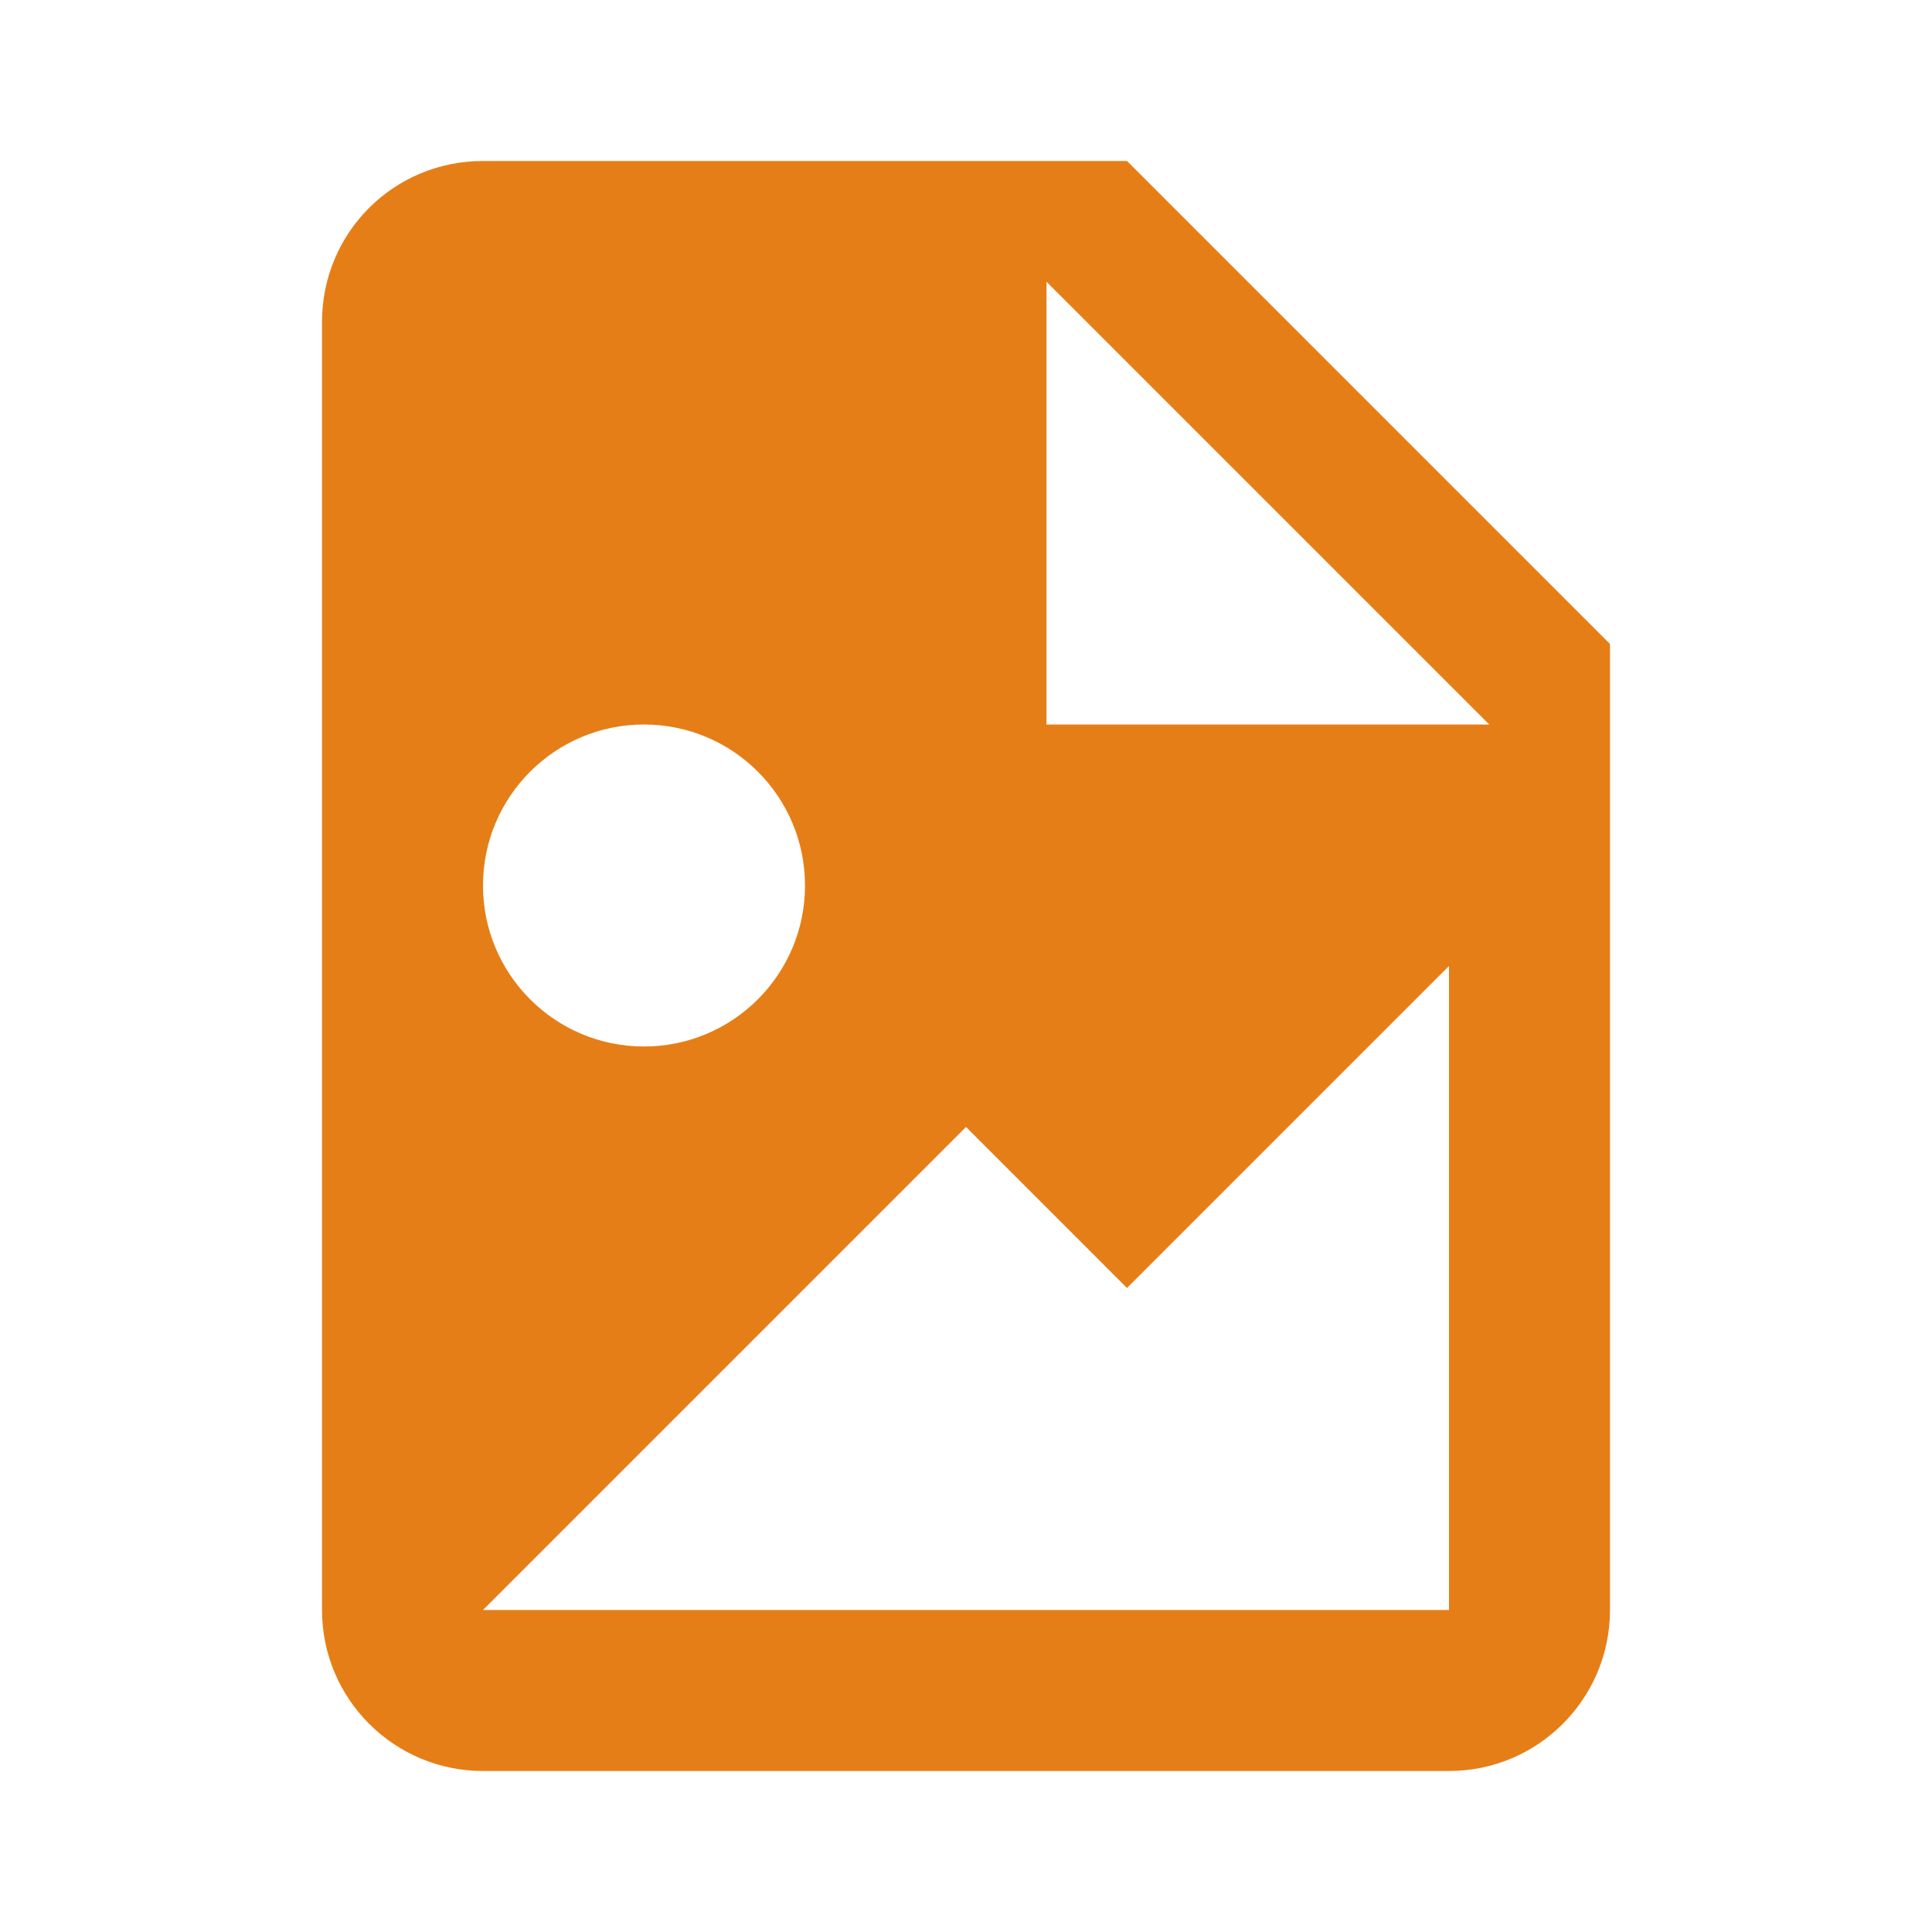
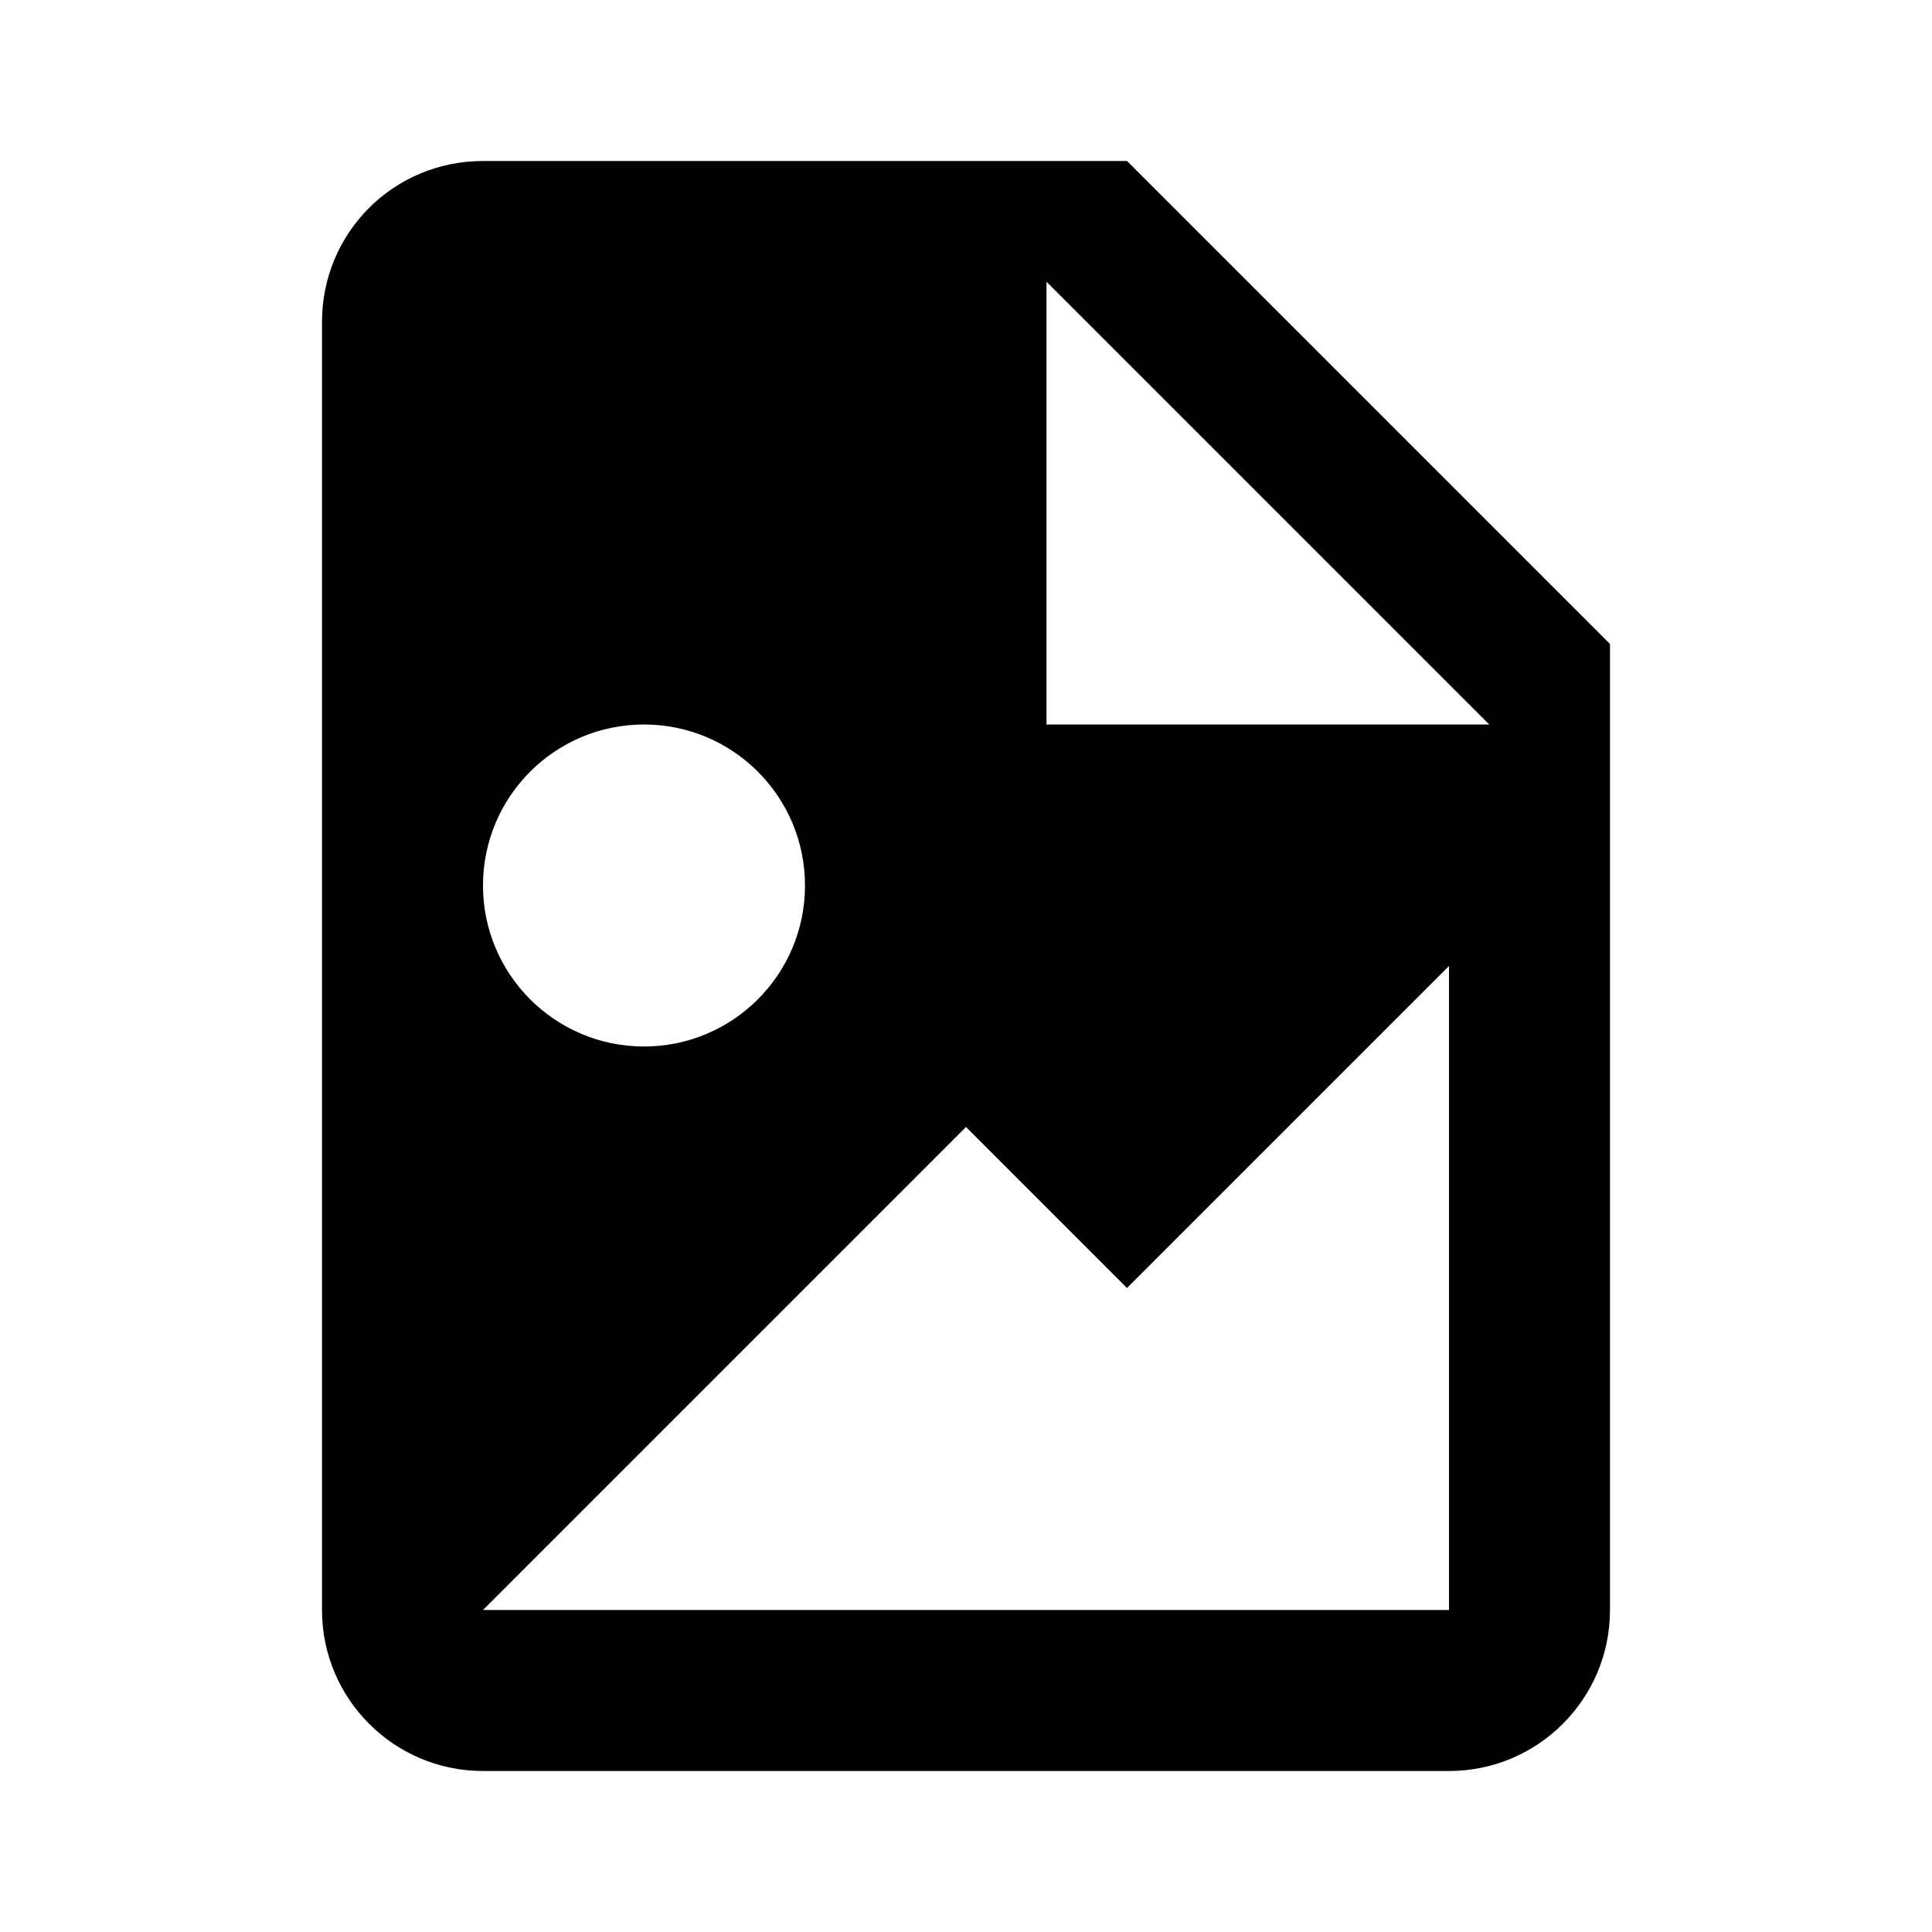
<svg xmlns="http://www.w3.org/2000/svg" width="24" height="24" viewBox="0 0 24 24">
-   <path fill-rule="evenodd" fill="#E67E17" d="M13 9h5.5L13 3.5V9zM6 2h8l6 6v12a2 2 0 01-2 2H6a2 2 0 01-2-2V4c0-1.11.89-2 2-2zm0 18h12v-8l-4 4-2-2-6 6zM8 9a2 2 0 100 4 2 2 0 000-4z" clip-rule="evenodd" />
+   <path fill-rule="evenodd" d="M13 9h5.5L13 3.5V9zM6 2h8l6 6v12a2 2 0 01-2 2H6a2 2 0 01-2-2V4c0-1.11.89-2 2-2zm0 18h12v-8l-4 4-2-2-6 6zM8 9a2 2 0 100 4 2 2 0 000-4z" clip-rule="evenodd" />
</svg>
